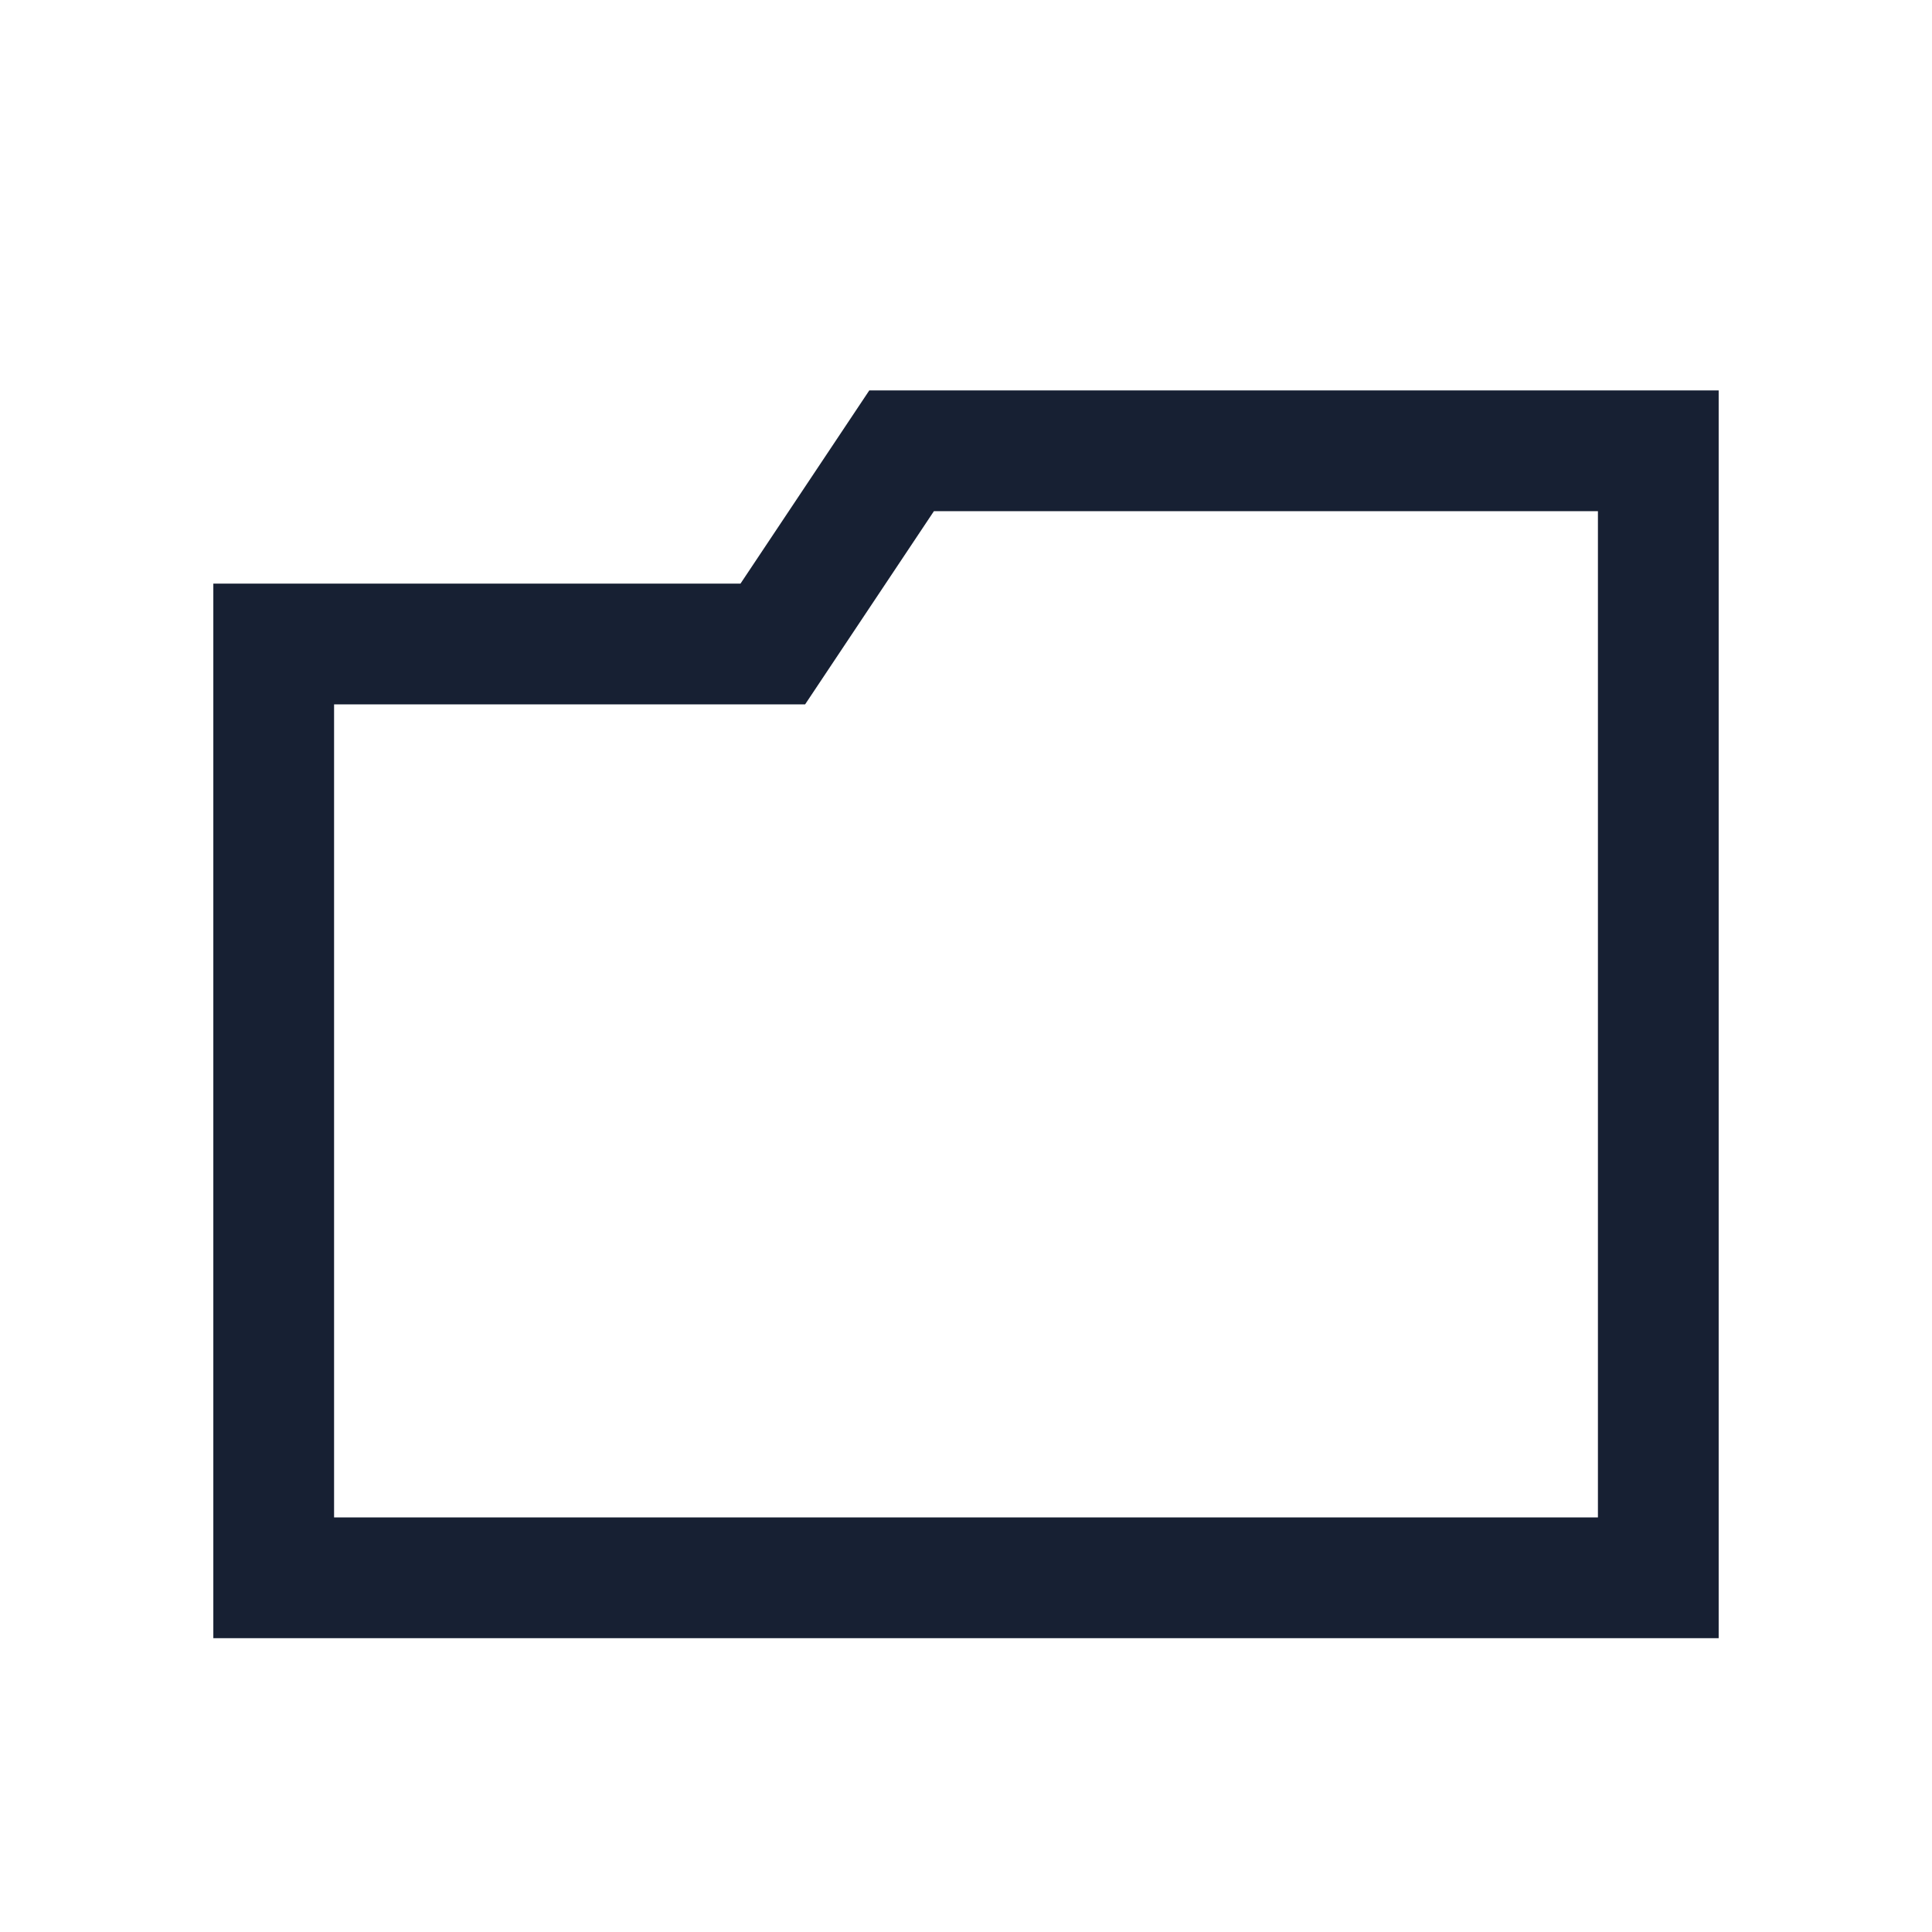
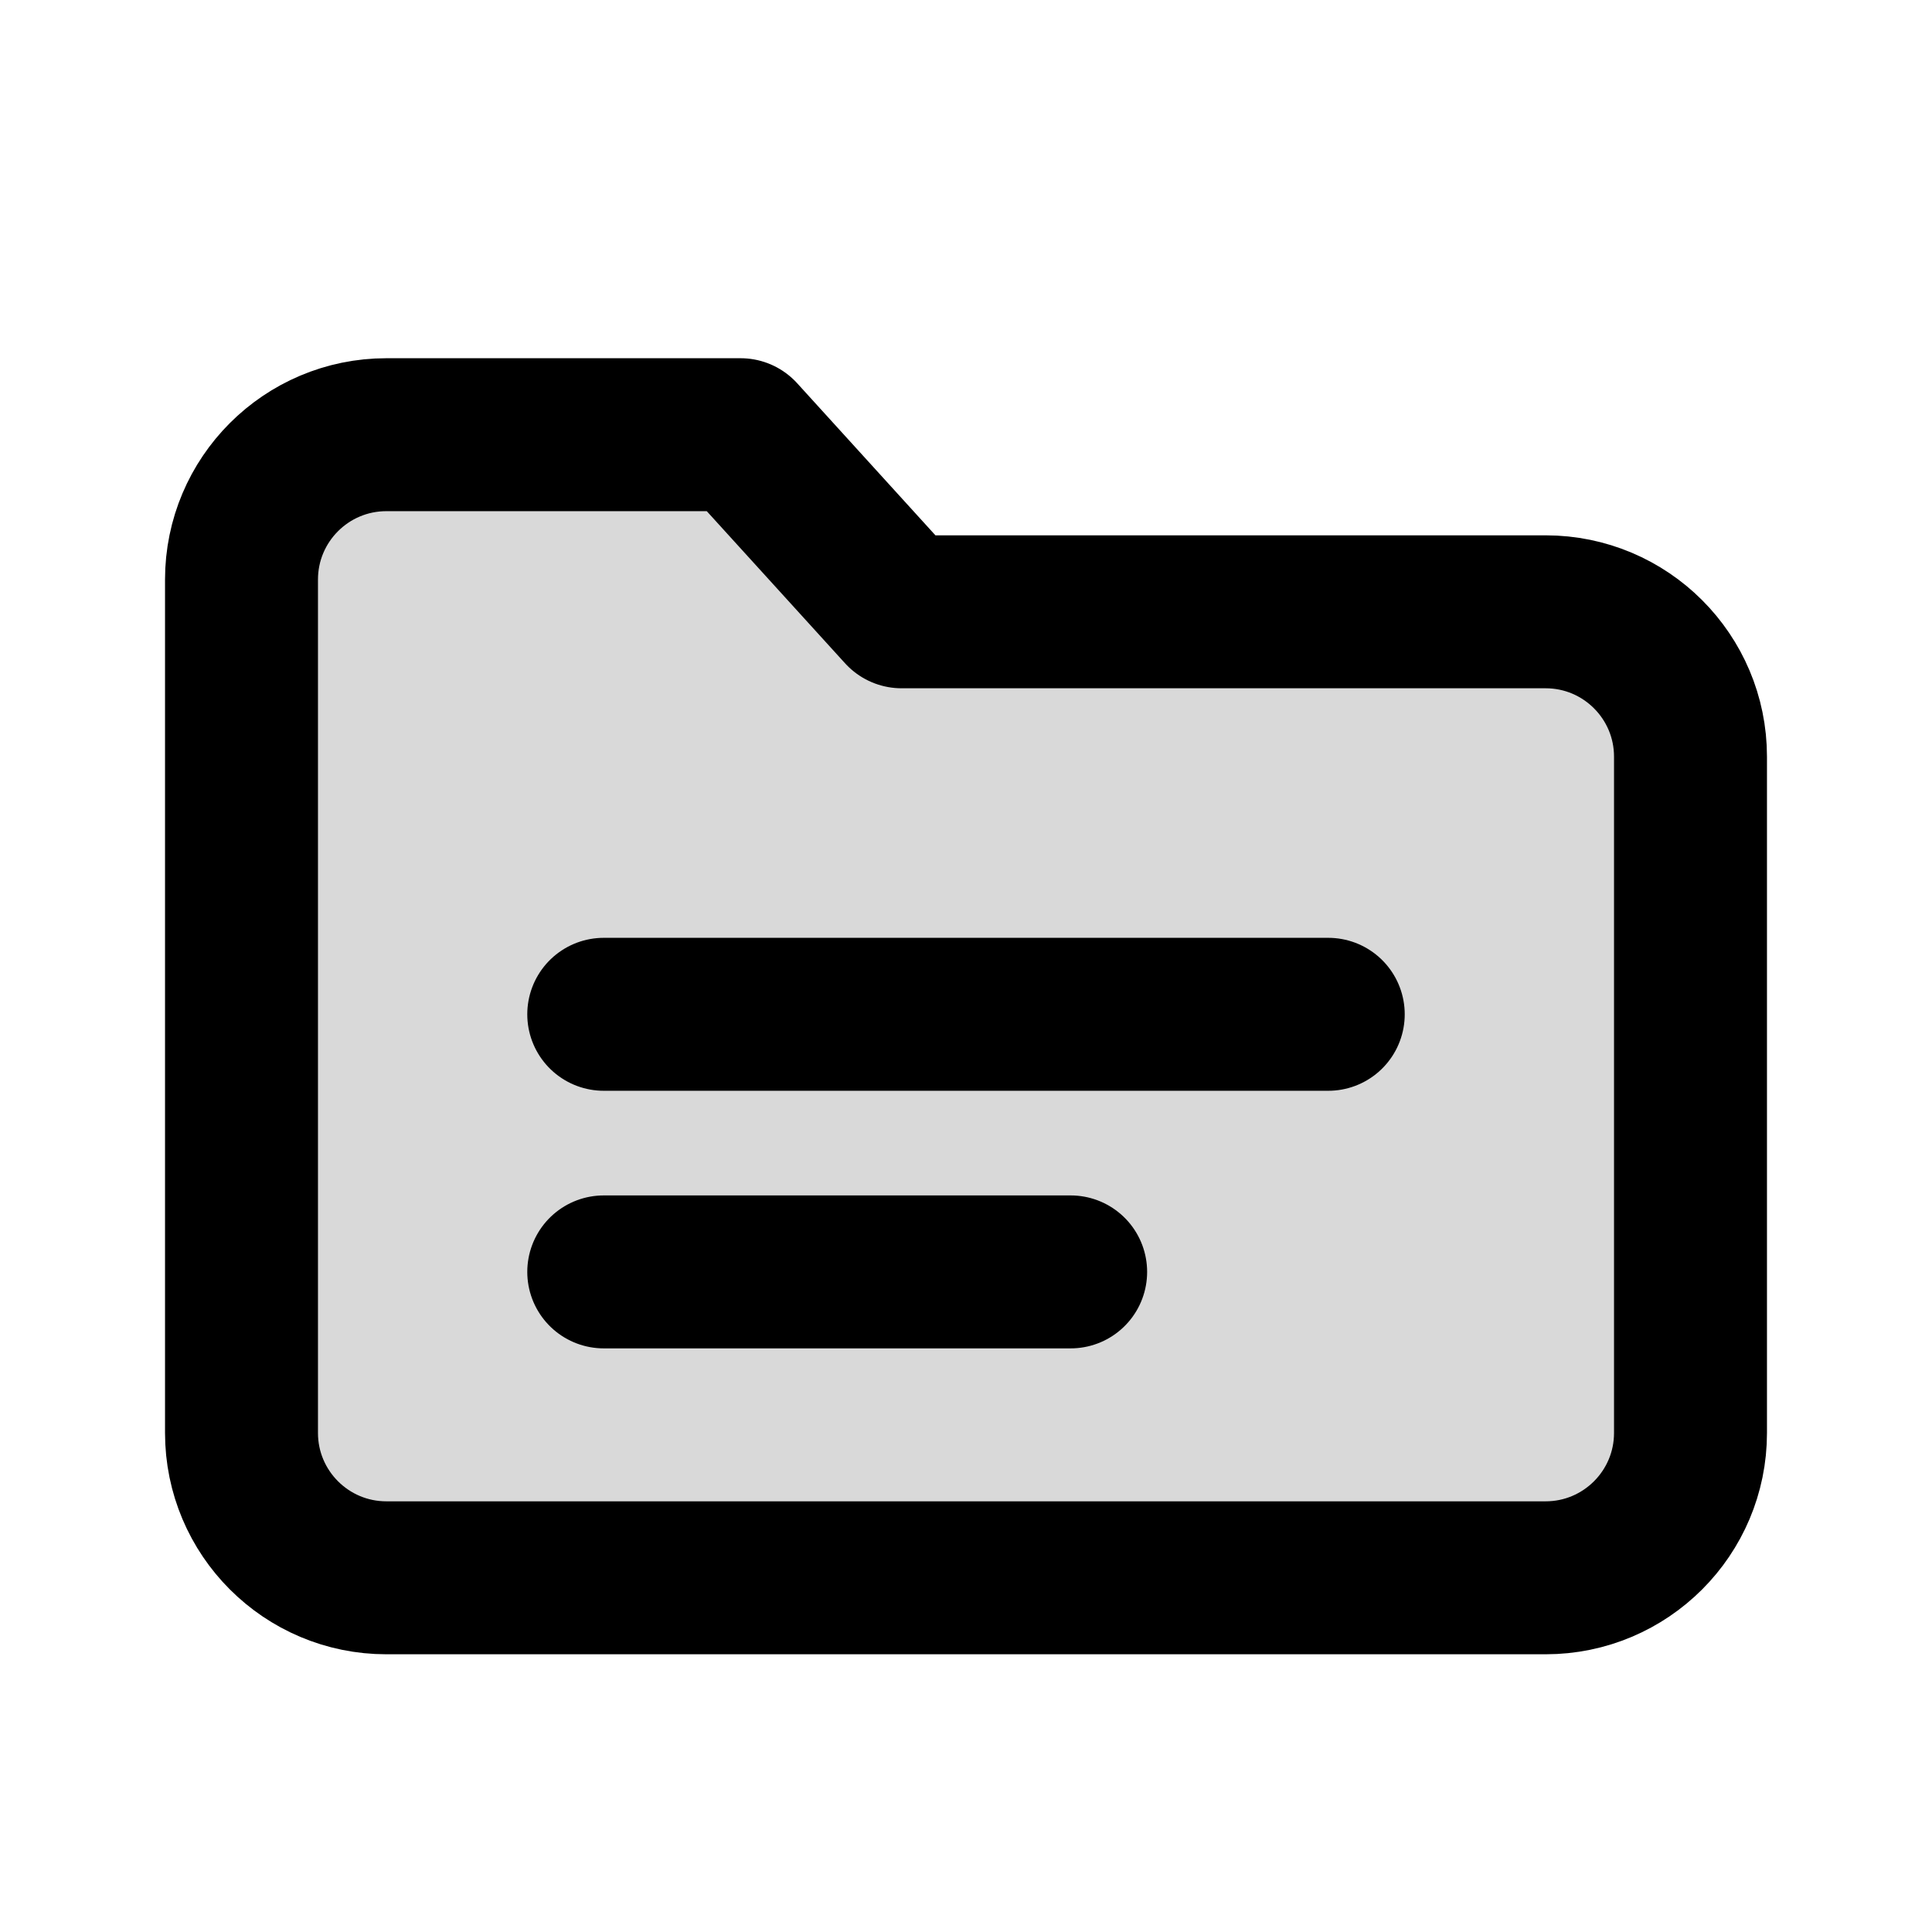
- <svg xmlns="http://www.w3.org/2000/svg" viewBox="0 0 24 24" fill="none" stroke="#172033" stroke-width="1.5" stroke-linecap="square" stroke-linejoin="miter">
-   <path d="M3.4 8h6.2l1.6-2.4h9.4V19.6H3.4z" />
+ <svg xmlns="http://www.w3.org/2000/svg" viewBox="0 0 24 24" fill="none" stroke="currentColor" stroke-width="1.9" stroke-linecap="round" stroke-linejoin="round">
+   <path fill="currentColor" fill-opacity="0.15" stroke="none" d="M3 7.2a1.8 1.8 0 0 1 1.8-1.8h4.4l2 2.2h8a1.8 1.8 0 0 1 1.8 1.8v8.4a1.8 1.8 0 0 1-1.8 1.8H4.8A1.8 1.8 0 0 1 3 17.8z" />
+   <path d="M3 7.2a1.8 1.8 0 0 1 1.8-1.8h4.4l2 2.2h8a1.8 1.8 0 0 1 1.8 1.8v8.4a1.8 1.8 0 0 1-1.8 1.8H4.8A1.8 1.8 0 0 1 3 17.8z" />
+   <path d="M7.5 12.6h9M7.5 15.8h5.8" />
</svg>
